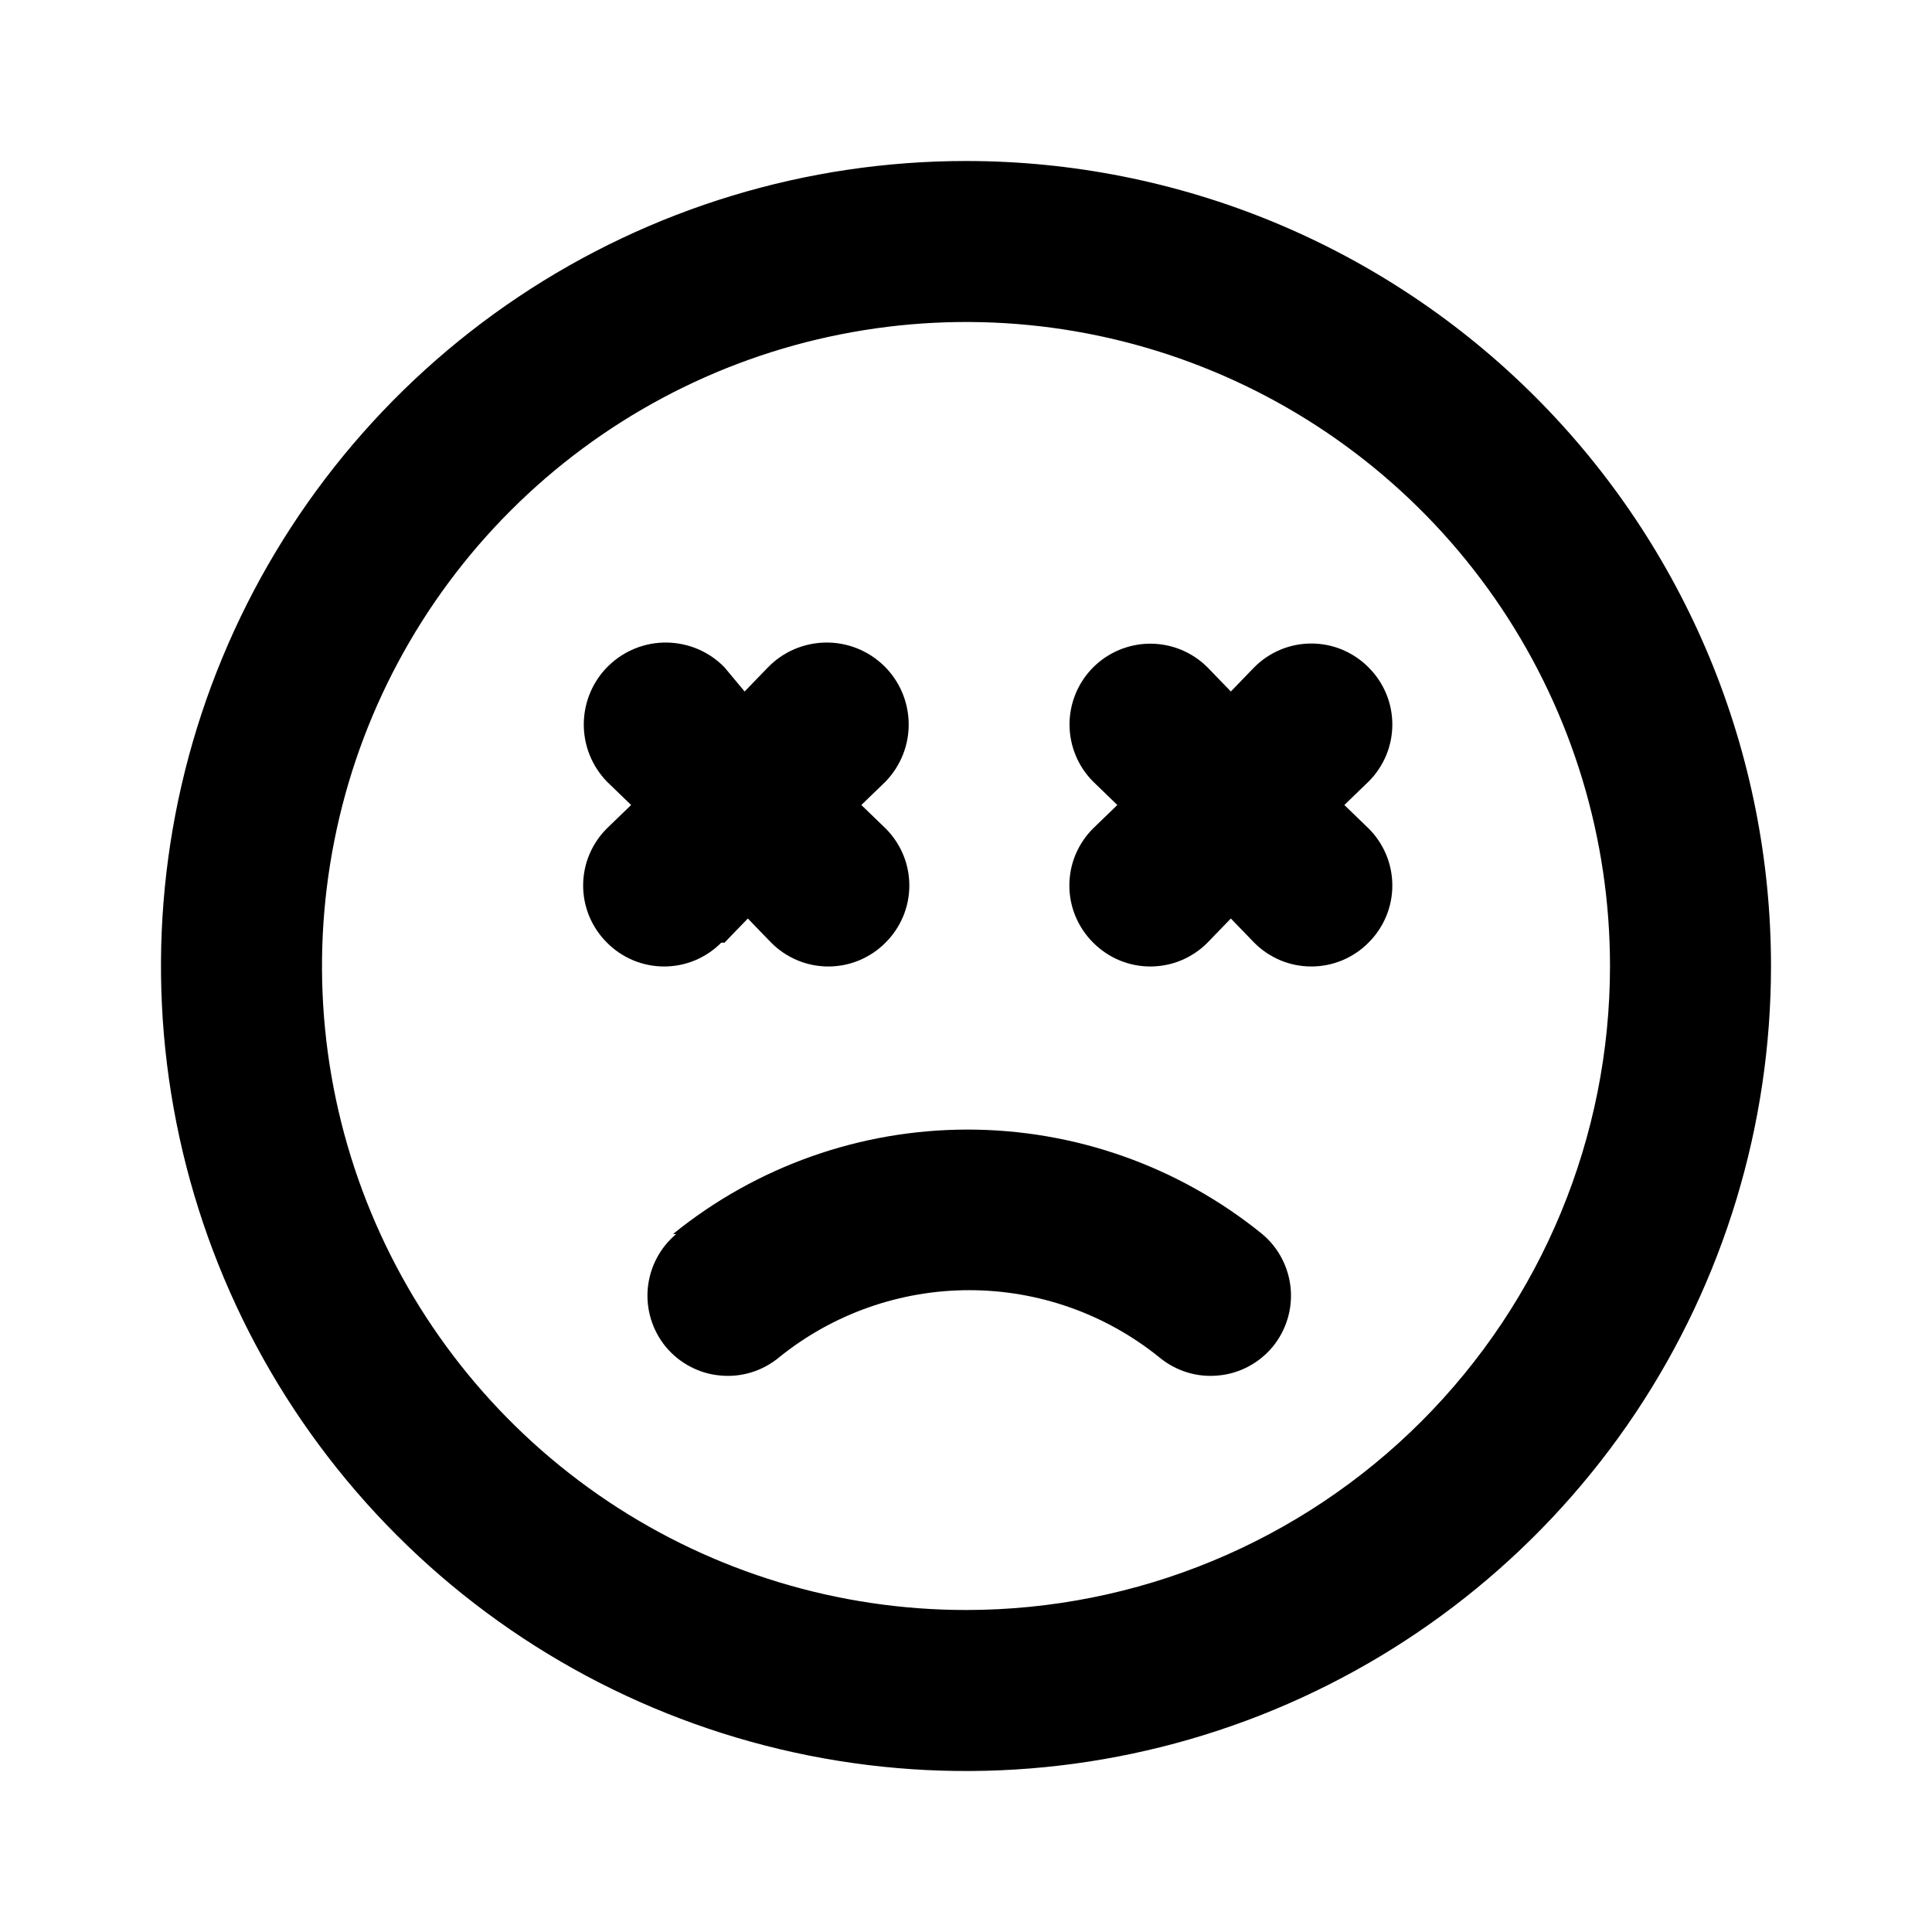
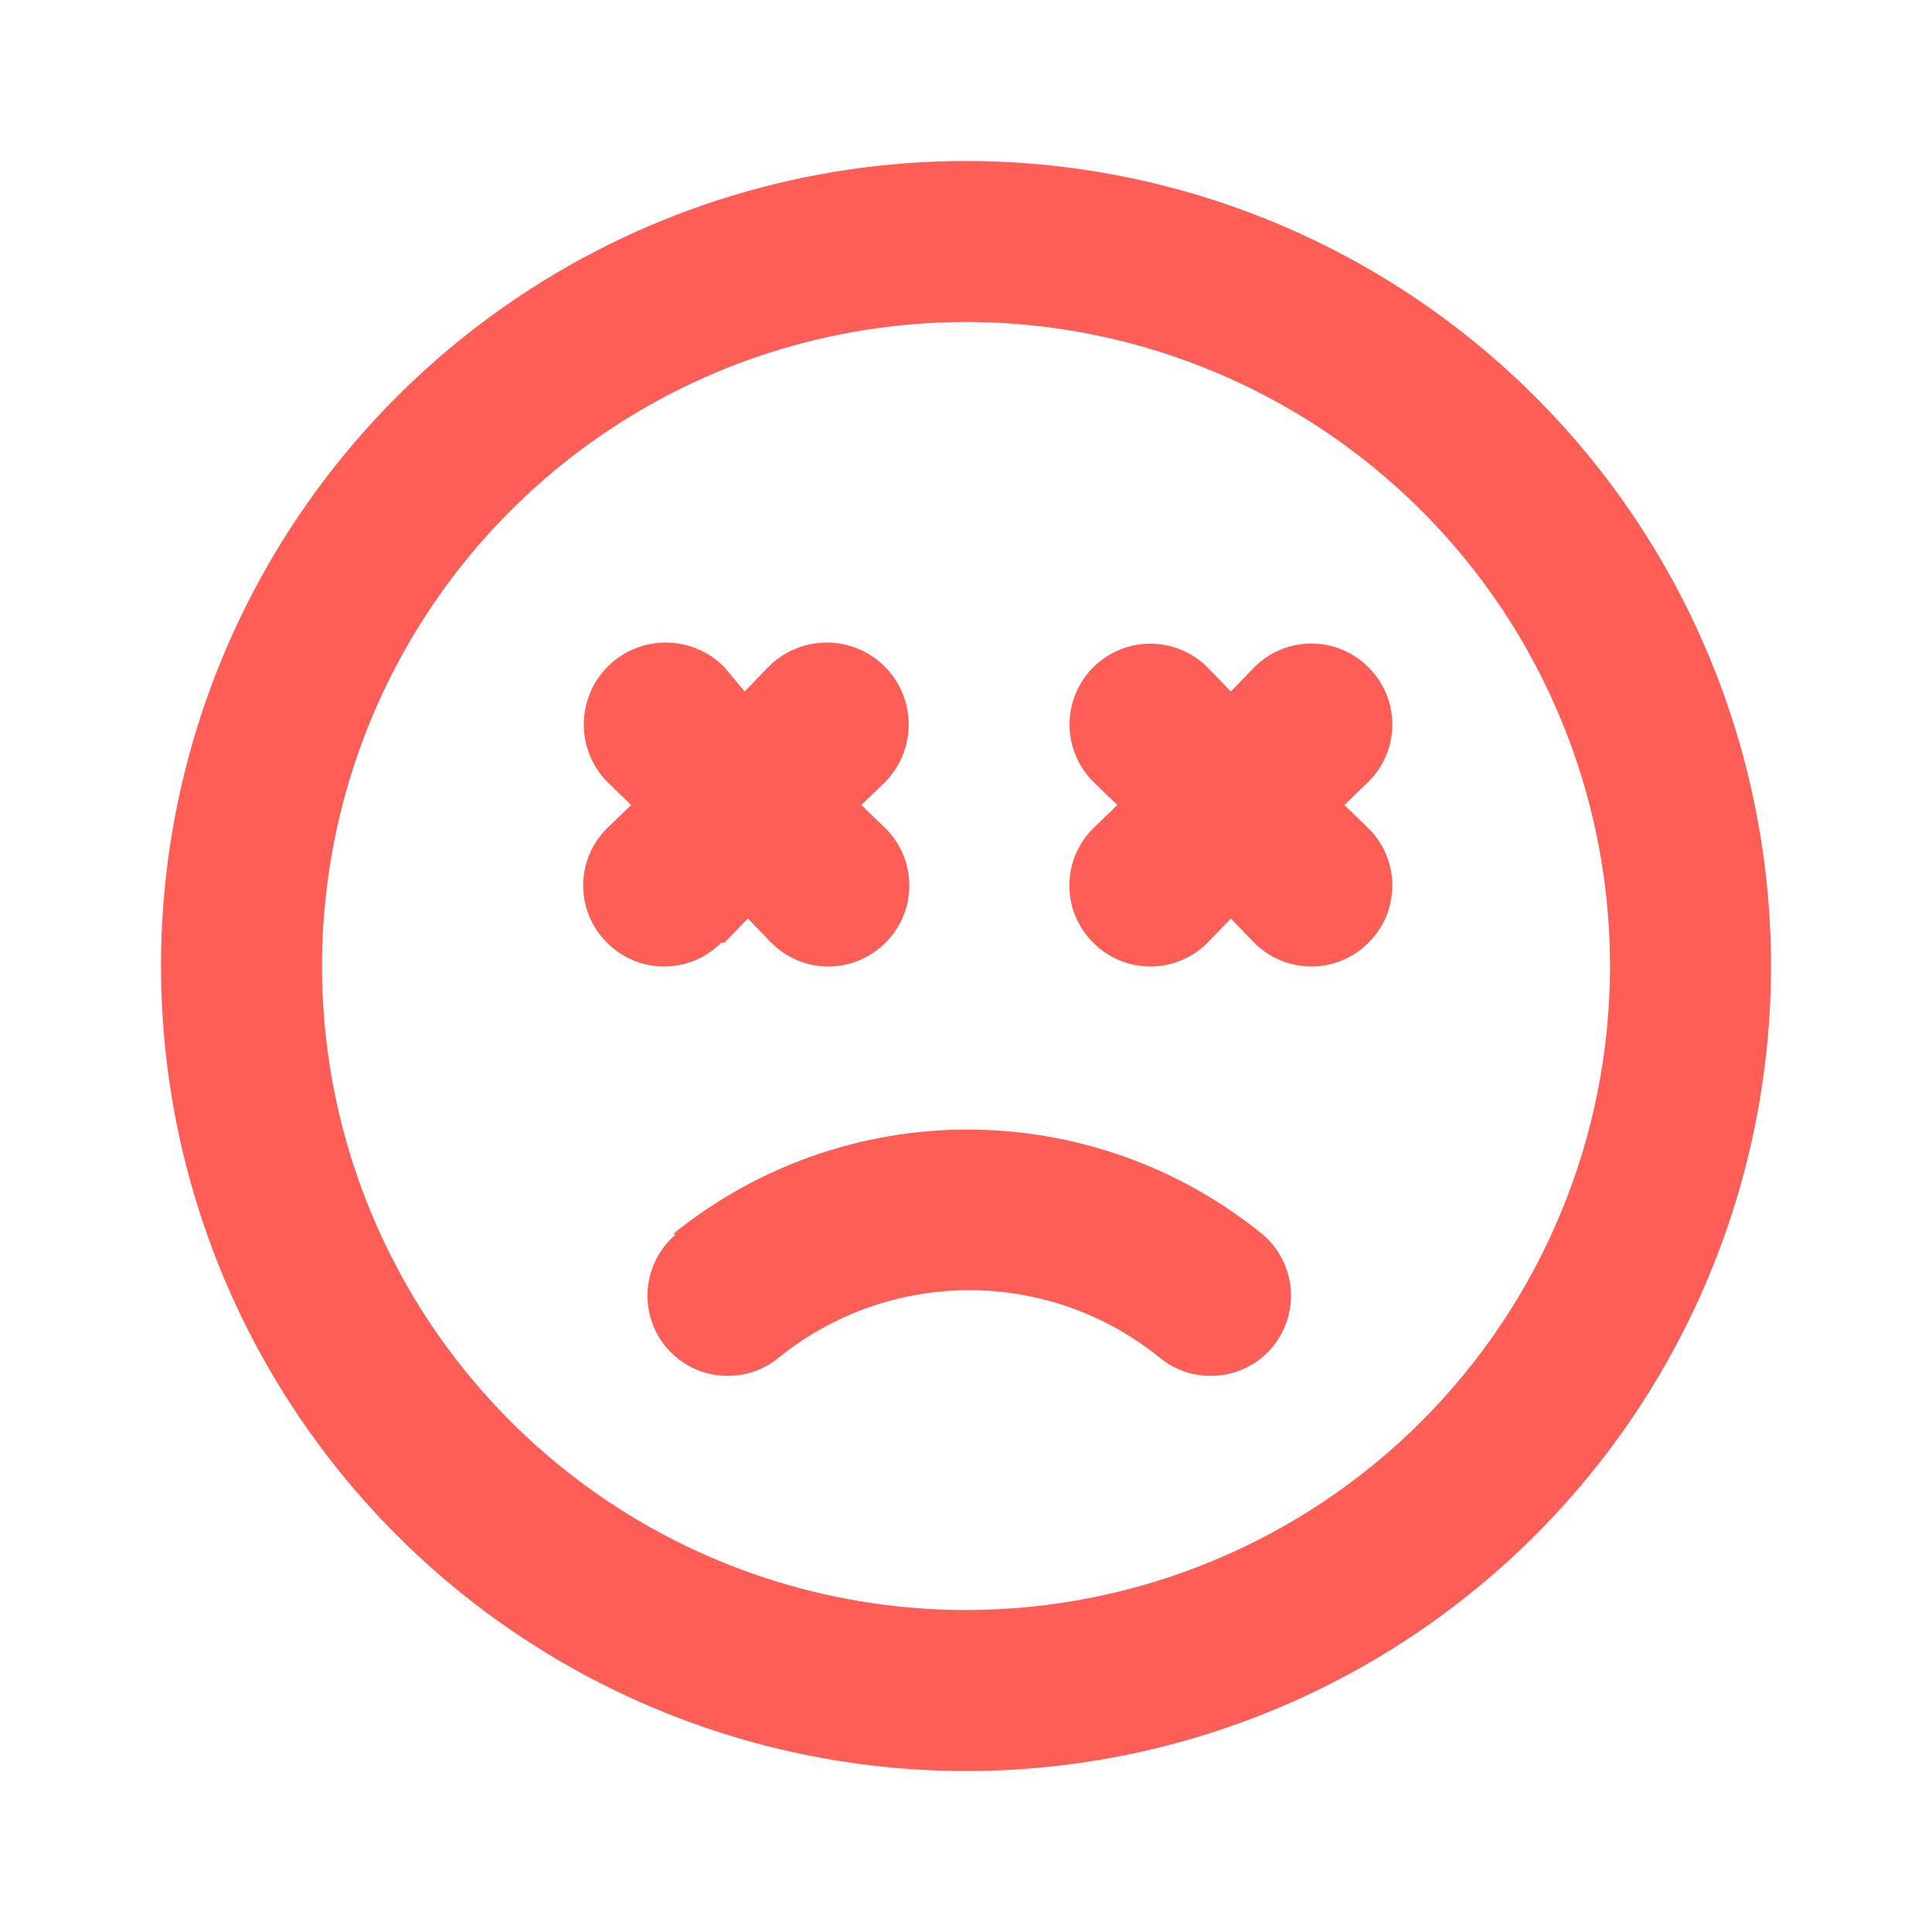
- <svg xmlns="http://www.w3.org/2000/svg" width="24" height="24" viewBox="0 0 24 24" fill="none">
-   <path d="M9 11.71L9.29 11.41L9.58 11.71C9.673 11.804 9.784 11.878 9.905 11.929C10.027 11.98 10.158 12.006 10.29 12.006C10.422 12.006 10.553 11.98 10.675 11.929C10.796 11.878 10.907 11.804 11 11.71C11.094 11.617 11.168 11.506 11.219 11.385C11.27 11.263 11.296 11.132 11.296 11C11.296 10.868 11.27 10.737 11.219 10.615C11.168 10.494 11.094 10.383 11 10.29L10.7 10L11 9.71C11.188 9.516 11.292 9.256 11.288 8.986C11.284 8.716 11.174 8.458 10.98 8.27C10.786 8.082 10.526 7.978 10.256 7.982C9.986 7.986 9.728 8.096 9.54 8.29L9.25 8.59L9 8.29C8.812 8.096 8.554 7.986 8.284 7.982C8.014 7.978 7.754 8.082 7.56 8.27C7.366 8.458 7.256 8.716 7.252 8.986C7.248 9.256 7.352 9.516 7.54 9.71L7.84 10L7.54 10.29C7.446 10.383 7.372 10.494 7.321 10.615C7.27 10.737 7.244 10.868 7.244 11C7.244 11.132 7.27 11.263 7.321 11.385C7.372 11.506 7.446 11.617 7.54 11.71C7.633 11.804 7.744 11.878 7.865 11.929C7.987 11.98 8.118 12.006 8.25 12.006C8.382 12.006 8.513 11.98 8.635 11.929C8.756 11.878 8.867 11.804 8.96 11.71H9ZM8.4 15.33C8.198 15.499 8.072 15.741 8.047 16.003C8.023 16.265 8.103 16.526 8.27 16.73C8.354 16.831 8.457 16.915 8.573 16.976C8.69 17.038 8.817 17.076 8.948 17.087C9.079 17.1 9.211 17.086 9.337 17.047C9.462 17.008 9.579 16.944 9.68 16.86C10.348 16.321 11.181 16.027 12.04 16.027C12.899 16.027 13.732 16.321 14.4 16.86C14.501 16.944 14.618 17.008 14.743 17.047C14.869 17.086 15.001 17.1 15.132 17.087C15.263 17.076 15.39 17.038 15.507 16.976C15.623 16.915 15.726 16.831 15.81 16.73C15.977 16.526 16.057 16.265 16.033 16.003C16.008 15.741 15.882 15.499 15.68 15.33C14.645 14.49 13.353 14.032 12.02 14.032C10.687 14.032 9.395 14.49 8.36 15.33H8.4ZM12 2C10.022 2 8.089 2.586 6.444 3.685C4.8 4.784 3.518 6.346 2.761 8.173C2.004 10 1.806 12.011 2.192 13.951C2.578 15.891 3.53 17.672 4.929 19.071C6.327 20.47 8.109 21.422 10.049 21.808C11.989 22.194 14 21.996 15.827 21.239C17.654 20.482 19.216 19.2 20.315 17.556C21.413 15.911 22 13.978 22 12C22 10.687 21.741 9.386 21.239 8.173C20.736 6.96 20 5.858 19.071 4.929C18.142 4 17.04 3.264 15.827 2.761C14.614 2.259 13.313 2 12 2ZM12 20C10.418 20 8.871 19.531 7.555 18.652C6.24 17.773 5.214 16.523 4.609 15.062C4.003 13.6 3.845 11.991 4.154 10.439C4.462 8.887 5.224 7.462 6.343 6.343C7.462 5.224 8.887 4.462 10.439 4.154C11.991 3.845 13.6 4.003 15.062 4.609C16.523 5.214 17.773 6.24 18.652 7.555C19.531 8.871 20 10.418 20 12C20 14.122 19.157 16.157 17.657 17.657C16.157 19.157 14.122 20 12 20ZM17 8.29C16.907 8.196 16.796 8.122 16.675 8.071C16.553 8.02 16.422 7.994 16.29 7.994C16.158 7.994 16.027 8.02 15.905 8.071C15.784 8.122 15.673 8.196 15.58 8.29L15.29 8.59L15 8.29C14.812 8.102 14.556 7.996 14.29 7.996C14.024 7.996 13.768 8.102 13.58 8.29C13.392 8.478 13.286 8.734 13.286 9C13.286 9.266 13.392 9.522 13.58 9.71L13.88 10L13.58 10.29C13.486 10.383 13.412 10.494 13.361 10.615C13.31 10.737 13.284 10.868 13.284 11C13.284 11.132 13.31 11.263 13.361 11.385C13.412 11.506 13.486 11.617 13.58 11.71C13.673 11.804 13.784 11.878 13.905 11.929C14.027 11.98 14.158 12.006 14.29 12.006C14.422 12.006 14.553 11.98 14.675 11.929C14.796 11.878 14.907 11.804 15 11.71L15.29 11.41L15.58 11.71C15.673 11.804 15.784 11.878 15.905 11.929C16.027 11.98 16.158 12.006 16.29 12.006C16.422 12.006 16.553 11.98 16.675 11.929C16.796 11.878 16.907 11.804 17 11.71C17.094 11.617 17.168 11.506 17.219 11.385C17.27 11.263 17.296 11.132 17.296 11C17.296 10.868 17.27 10.737 17.219 10.615C17.168 10.494 17.094 10.383 17 10.29L16.7 10L17 9.71C17.094 9.617 17.168 9.506 17.219 9.385C17.27 9.263 17.296 9.132 17.296 9C17.296 8.868 17.27 8.737 17.219 8.615C17.168 8.494 17.094 8.383 17 8.29Z" fill="black" />
+ <svg xmlns="http://www.w3.org/2000/svg" width="54" height="54" viewBox="0 0 24 24" fill="none">
+   <path d="M9 11.71L9.29 11.41L9.58 11.71C9.673 11.804 9.784 11.878 9.905 11.929C10.027 11.98 10.158 12.006 10.29 12.006C10.422 12.006 10.553 11.98 10.675 11.929C10.796 11.878 10.907 11.804 11 11.71C11.094 11.617 11.168 11.506 11.219 11.385C11.27 11.263 11.296 11.132 11.296 11C11.296 10.868 11.27 10.737 11.219 10.615C11.168 10.494 11.094 10.383 11 10.29L10.7 10L11 9.71C11.188 9.516 11.292 9.256 11.288 8.986C11.284 8.716 11.174 8.458 10.98 8.27C10.786 8.082 10.526 7.978 10.256 7.982C9.986 7.986 9.728 8.096 9.54 8.29L9.25 8.59L9 8.29C8.812 8.096 8.554 7.986 8.284 7.982C8.014 7.978 7.754 8.082 7.56 8.27C7.366 8.458 7.256 8.716 7.252 8.986C7.248 9.256 7.352 9.516 7.54 9.71L7.84 10L7.54 10.29C7.446 10.383 7.372 10.494 7.321 10.615C7.27 10.737 7.244 10.868 7.244 11C7.244 11.132 7.27 11.263 7.321 11.385C7.372 11.506 7.446 11.617 7.54 11.71C7.633 11.804 7.744 11.878 7.865 11.929C7.987 11.98 8.118 12.006 8.25 12.006C8.382 12.006 8.513 11.98 8.635 11.929C8.756 11.878 8.867 11.804 8.96 11.71H9ZM8.4 15.33C8.198 15.499 8.072 15.741 8.047 16.003C8.023 16.265 8.103 16.526 8.27 16.73C8.354 16.831 8.457 16.915 8.573 16.976C8.69 17.038 8.817 17.076 8.948 17.087C9.079 17.1 9.211 17.086 9.337 17.047C9.462 17.008 9.579 16.944 9.68 16.86C10.348 16.321 11.181 16.027 12.04 16.027C12.899 16.027 13.732 16.321 14.4 16.86C14.501 16.944 14.618 17.008 14.743 17.047C14.869 17.086 15.001 17.1 15.132 17.087C15.263 17.076 15.39 17.038 15.507 16.976C15.623 16.915 15.726 16.831 15.81 16.73C15.977 16.526 16.057 16.265 16.033 16.003C16.008 15.741 15.882 15.499 15.68 15.33C14.645 14.49 13.353 14.032 12.02 14.032C10.687 14.032 9.395 14.49 8.36 15.33H8.4ZM12 2C10.022 2 8.089 2.586 6.444 3.685C4.8 4.784 3.518 6.346 2.761 8.173C2.004 10 1.806 12.011 2.192 13.951C2.578 15.891 3.53 17.672 4.929 19.071C6.327 20.47 8.109 21.422 10.049 21.808C11.989 22.194 14 21.996 15.827 21.239C17.654 20.482 19.216 19.2 20.315 17.556C21.413 15.911 22 13.978 22 12C22 10.687 21.741 9.386 21.239 8.173C20.736 6.96 20 5.858 19.071 4.929C18.142 4 17.04 3.264 15.827 2.761C14.614 2.259 13.313 2 12 2ZM12 20C10.418 20 8.871 19.531 7.555 18.652C6.24 17.773 5.214 16.523 4.609 15.062C4.003 13.6 3.845 11.991 4.154 10.439C4.462 8.887 5.224 7.462 6.343 6.343C7.462 5.224 8.887 4.462 10.439 4.154C11.991 3.845 13.6 4.003 15.062 4.609C16.523 5.214 17.773 6.24 18.652 7.555C19.531 8.871 20 10.418 20 12C20 14.122 19.157 16.157 17.657 17.657C16.157 19.157 14.122 20 12 20ZM17 8.29C16.907 8.196 16.796 8.122 16.675 8.071C16.553 8.02 16.422 7.994 16.29 7.994C16.158 7.994 16.027 8.02 15.905 8.071C15.784 8.122 15.673 8.196 15.58 8.29L15.29 8.59L15 8.29C14.812 8.102 14.556 7.996 14.29 7.996C14.024 7.996 13.768 8.102 13.58 8.29C13.392 8.478 13.286 8.734 13.286 9C13.286 9.266 13.392 9.522 13.58 9.71L13.88 10L13.58 10.29C13.486 10.383 13.412 10.494 13.361 10.615C13.31 10.737 13.284 10.868 13.284 11C13.284 11.132 13.31 11.263 13.361 11.385C13.412 11.506 13.486 11.617 13.58 11.71C13.673 11.804 13.784 11.878 13.905 11.929C14.027 11.98 14.158 12.006 14.29 12.006C14.422 12.006 14.553 11.98 14.675 11.929C14.796 11.878 14.907 11.804 15 11.71L15.29 11.41L15.58 11.71C15.673 11.804 15.784 11.878 15.905 11.929C16.027 11.98 16.158 12.006 16.29 12.006C16.422 12.006 16.553 11.98 16.675 11.929C16.796 11.878 16.907 11.804 17 11.71C17.094 11.617 17.168 11.506 17.219 11.385C17.27 11.263 17.296 11.132 17.296 11C17.296 10.868 17.27 10.737 17.219 10.615C17.168 10.494 17.094 10.383 17 10.29L16.7 10L17 9.71C17.094 9.617 17.168 9.506 17.219 9.385C17.27 9.263 17.296 9.132 17.296 9C17.296 8.868 17.27 8.737 17.219 8.615C17.168 8.494 17.094 8.383 17 8.29Z" fill="#ff5e57" />
</svg>
